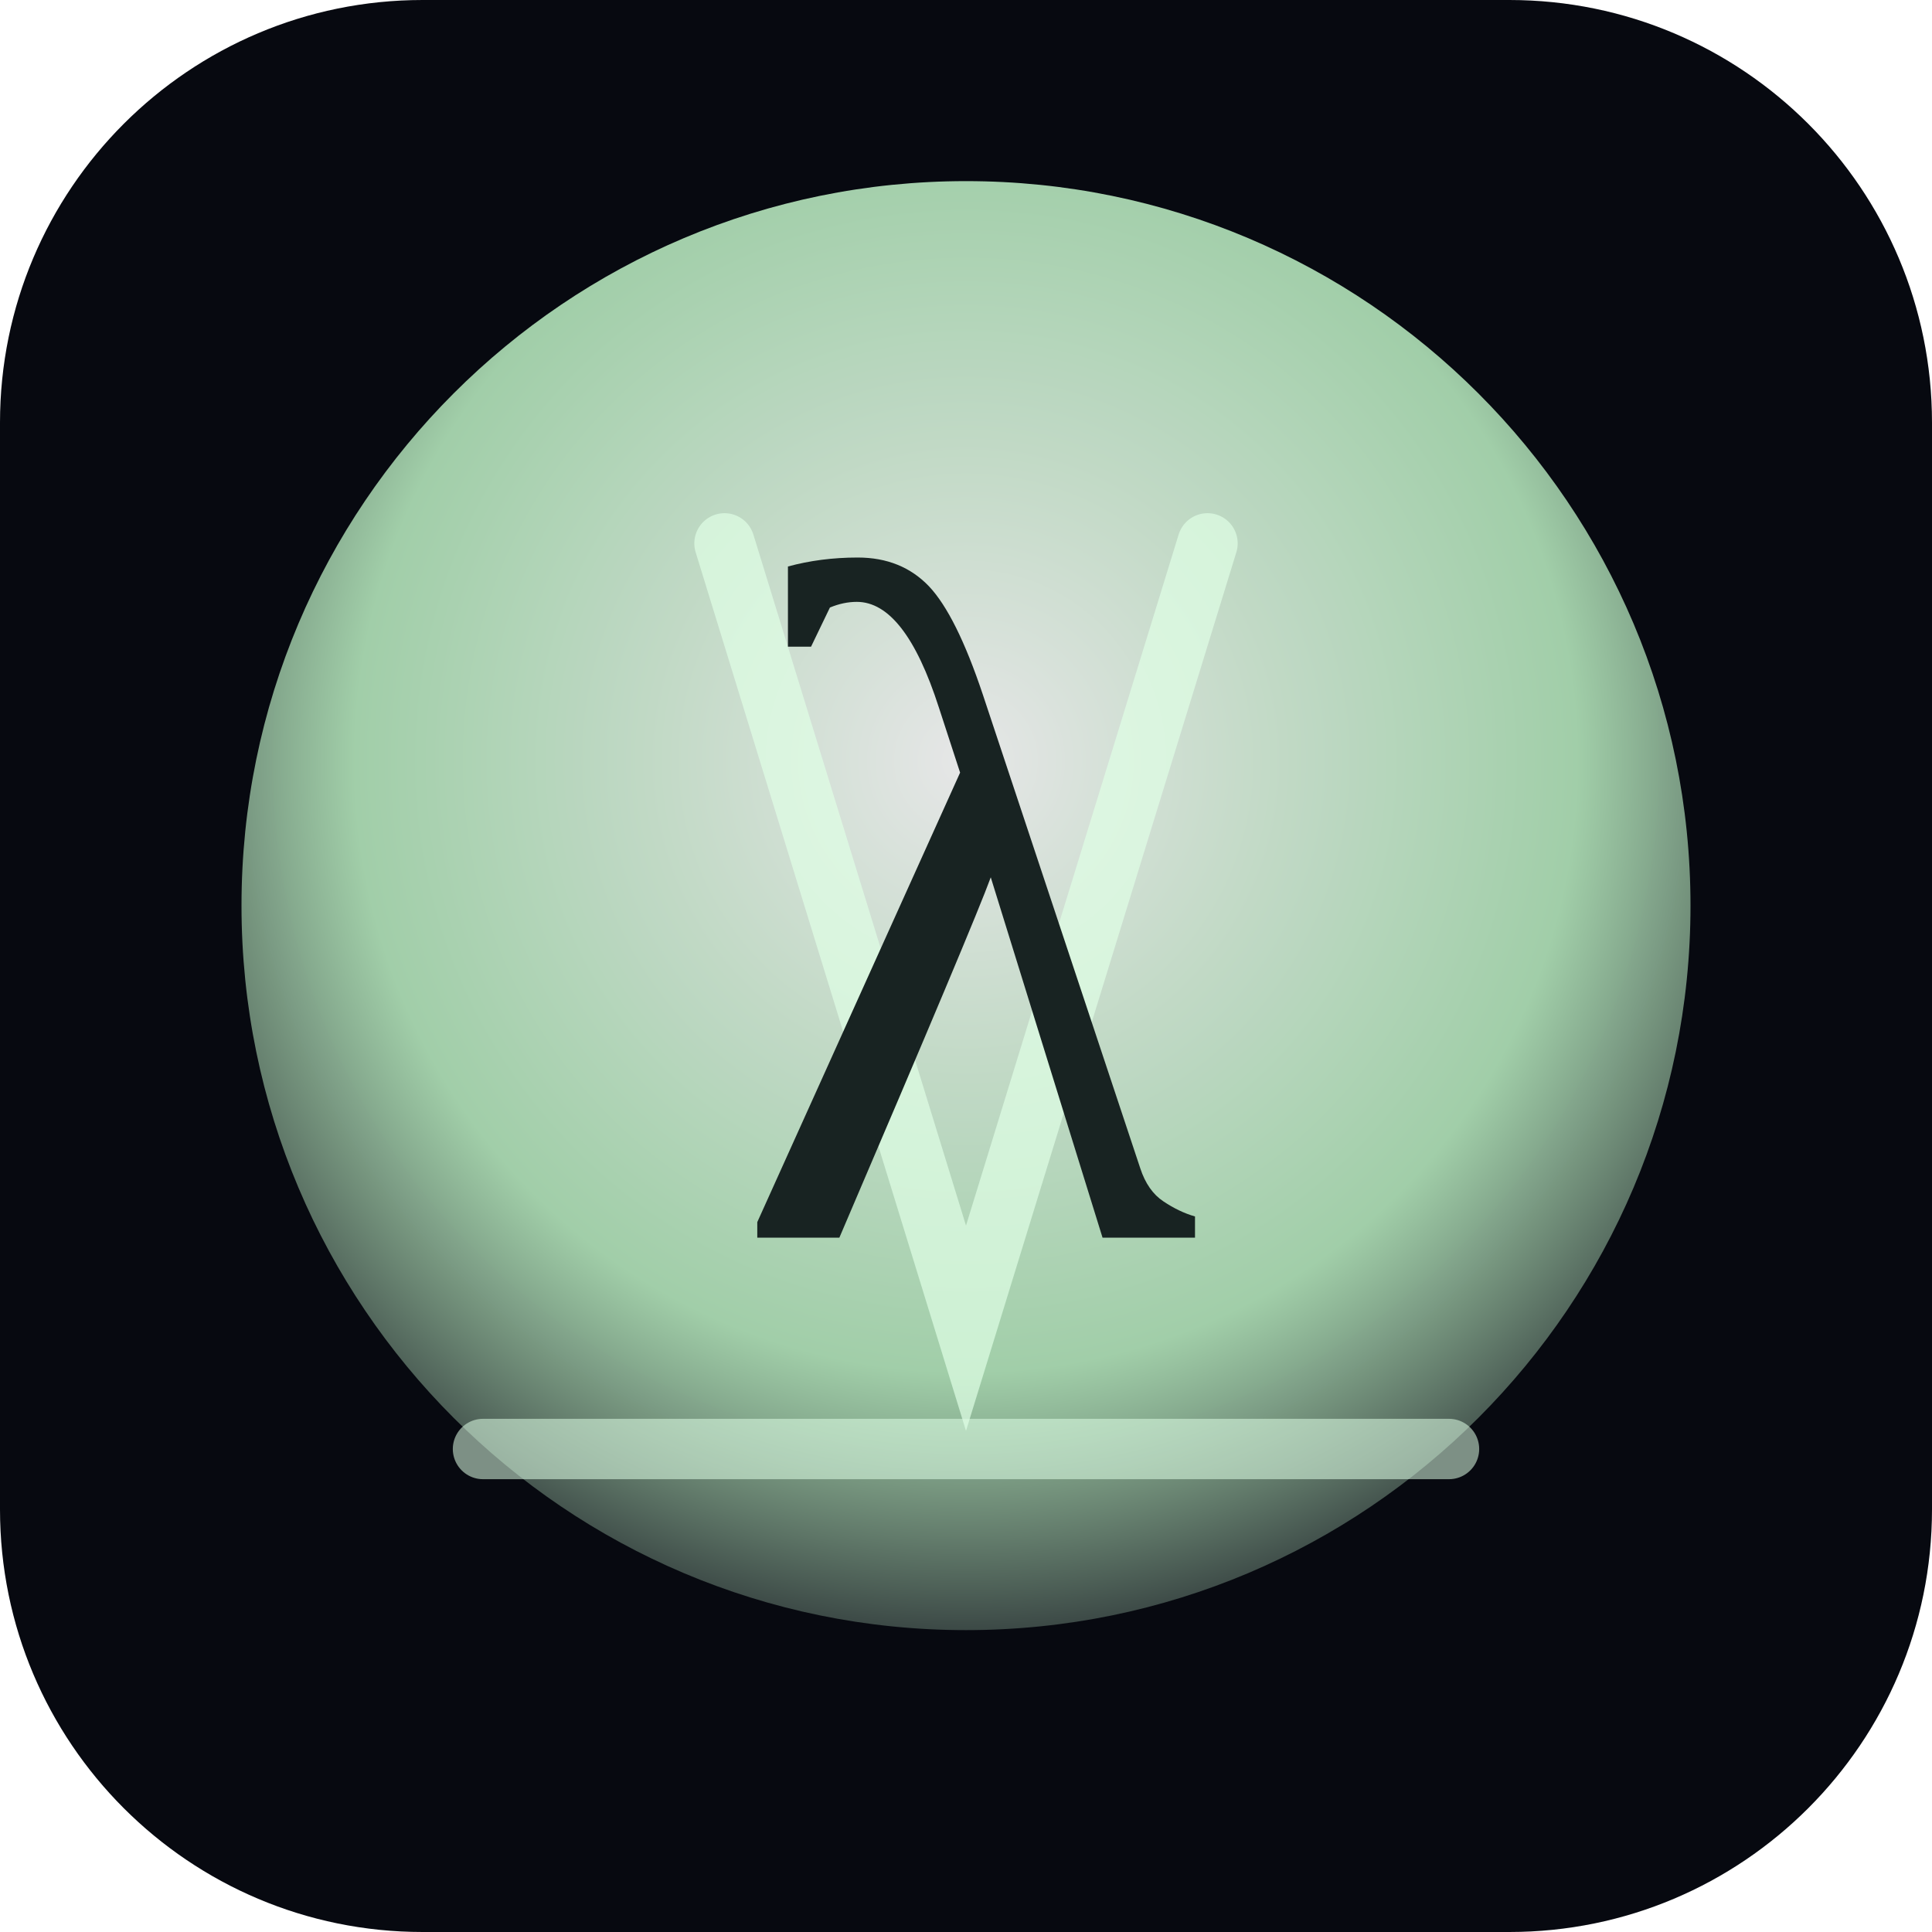
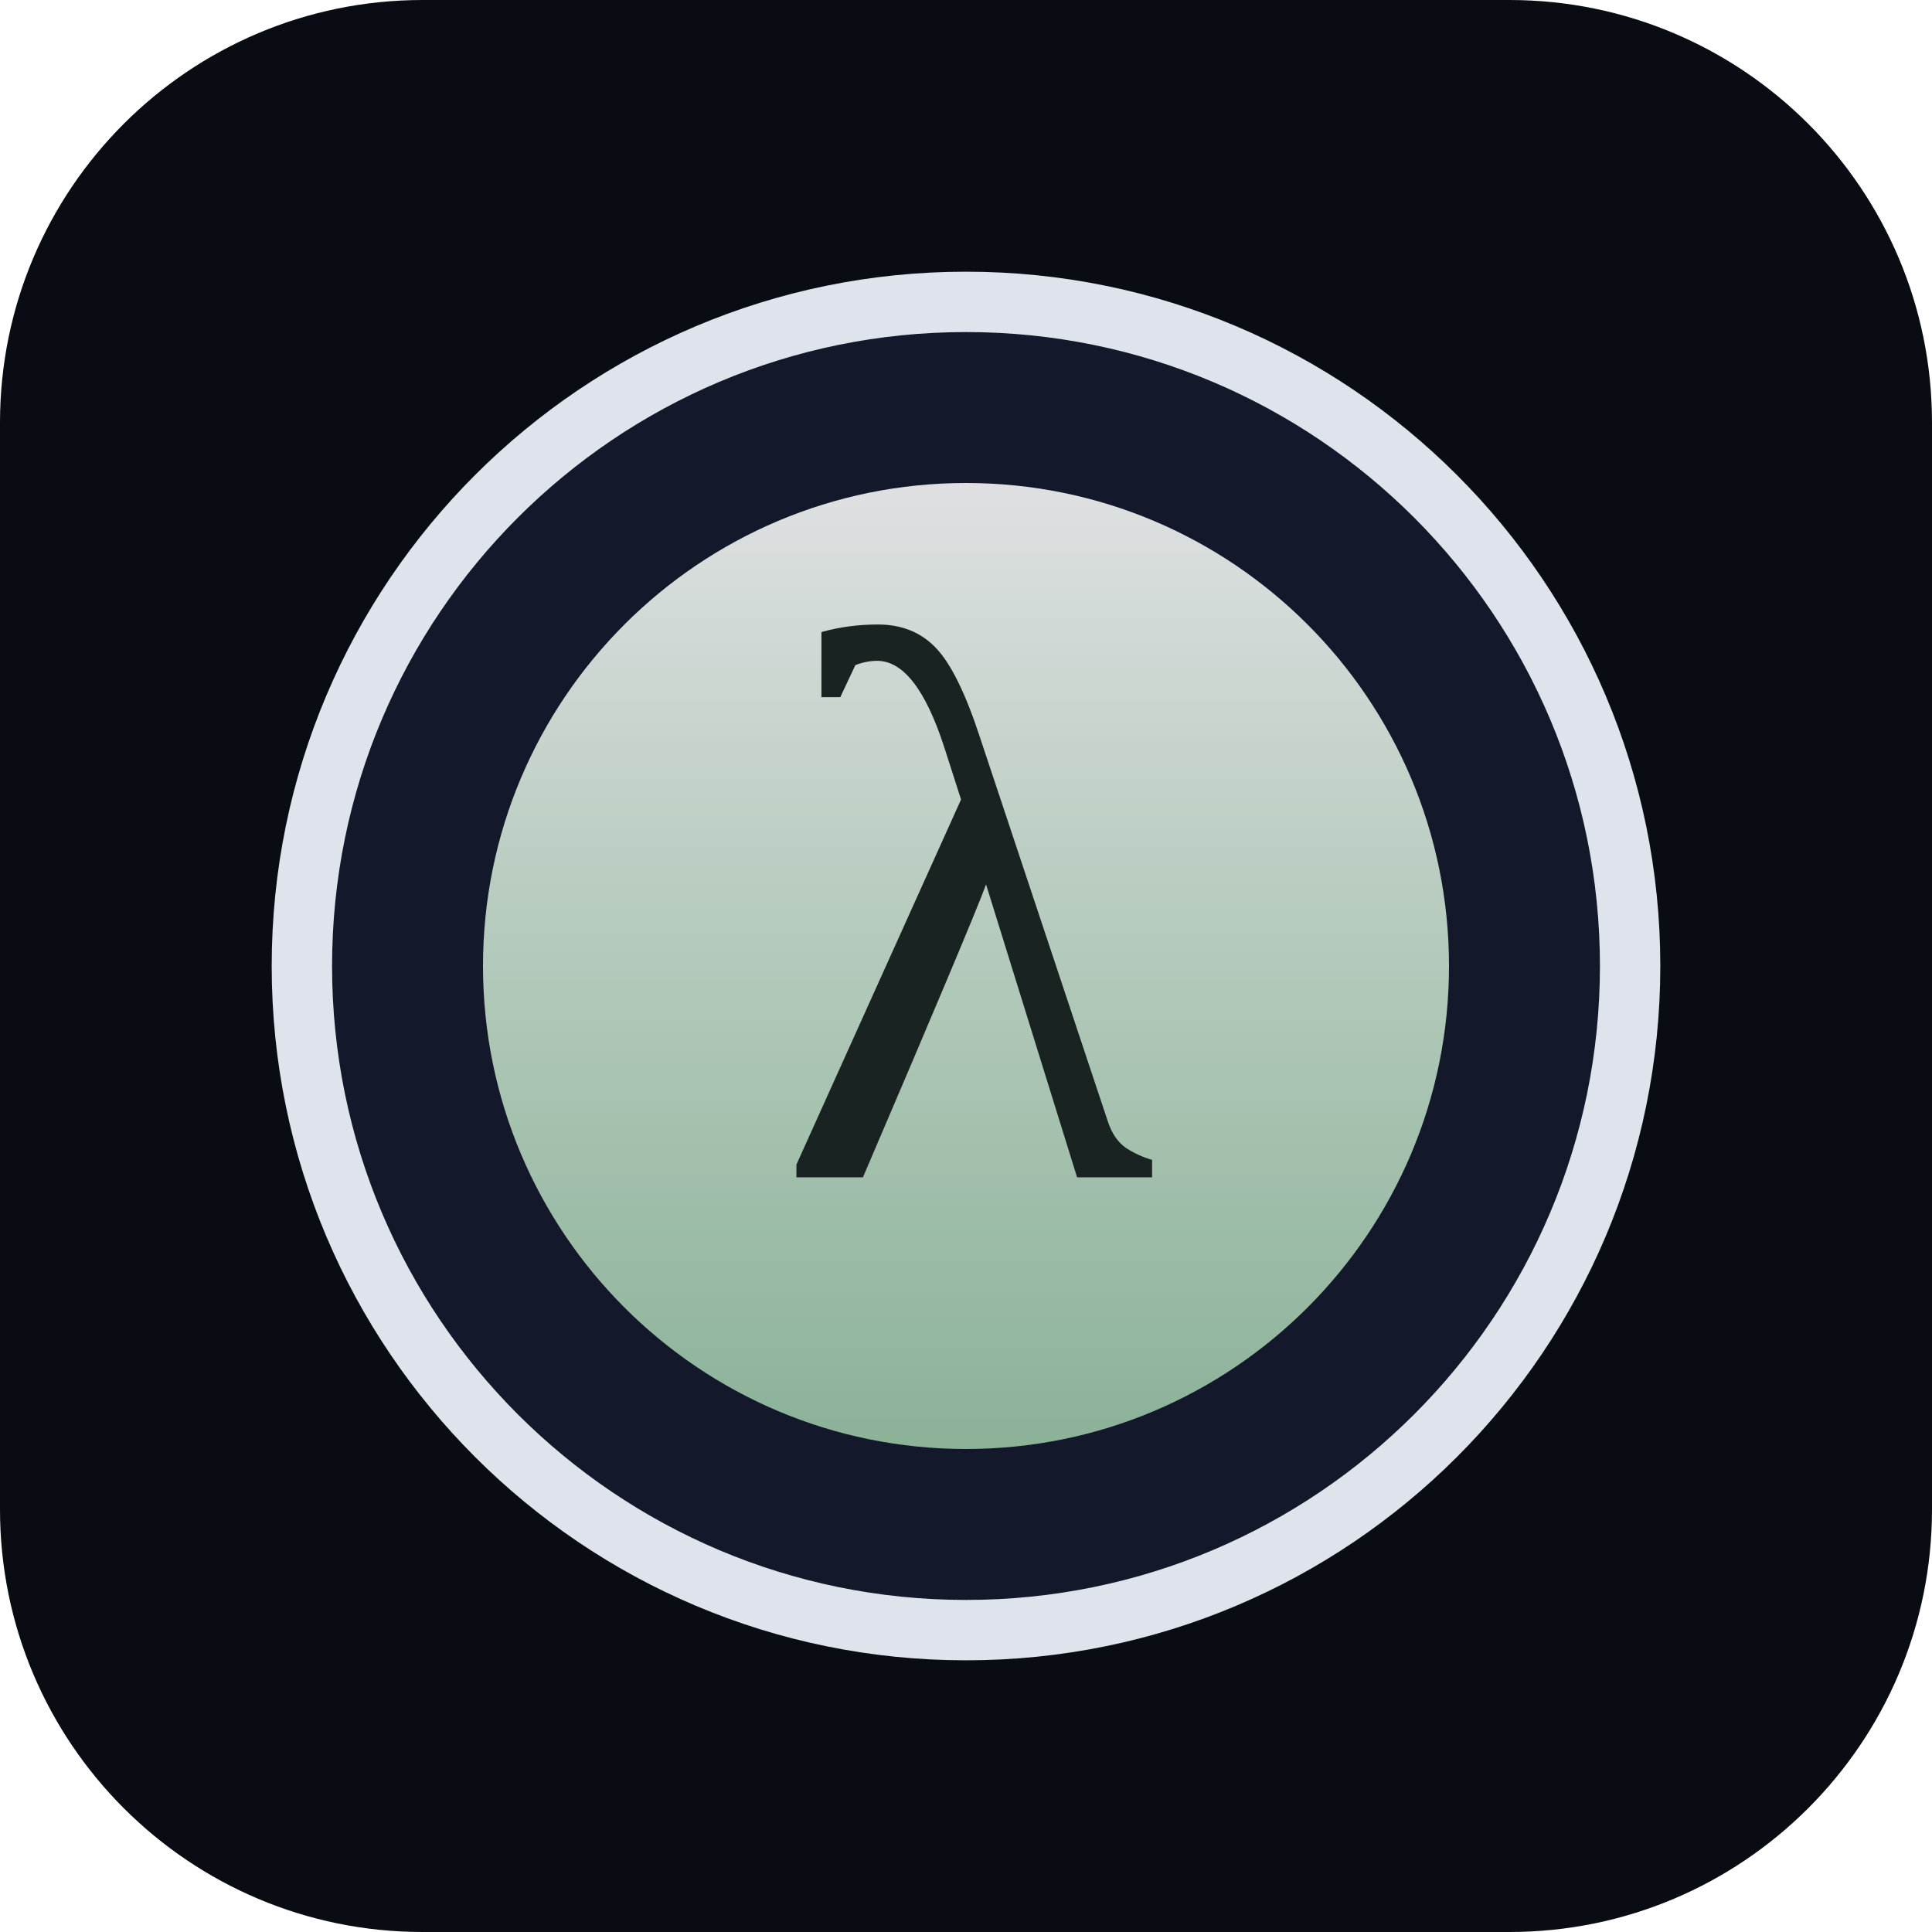
<svg xmlns="http://www.w3.org/2000/svg" viewBox="0 0 64 64">
  <defs>
-     <radialGradient id="lambdaGlow" cx="50%" cy="40%" r="66%">
-       <stop offset="0%" stop-color="#ffffff" stop-opacity="0.9" />
-       <stop offset="64%" stop-color="#c8ffcf" stop-opacity="0.8" />
-       <stop offset="100%" stop-color="#14151f" stop-opacity="0.94" />
-     </radialGradient>
+     <linearGradient id="lambdaAura" x1="0%" y1="0%" x2="0%" y2="100%">
+       <stop offset="0%" stop-color="#ffffff" stop-opacity="0.94" />
+       <stop offset="100%" stop-color="#c8ffcf" stop-opacity="0.72" />
+     </linearGradient>
  </defs>
-   <rect width="64" height="64" rx="14" fill="#070910" />
-   <circle cx="32" cy="30" r="24" fill="url(#lambdaGlow)" />
-   <path d="M16 48h32" stroke="#dfffe6" stroke-width="2" stroke-linecap="round" opacity="0.55" />
-   <path d="M24 18l8 26 8-26" stroke="#dfffe6" stroke-width="2" stroke-linecap="round" fill="none" opacity="0.7" />
-   <text x="32" y="41" font-family="'Cormorant Garamond', 'Times New Roman', serif" font-size="32" text-anchor="middle" fill="#182322">λ</text>
+   <rect width="64" height="64" rx="14" fill="#0a0c13" />
+   <circle cx="32" cy="32" r="22" fill="#141a2d" stroke="#f0f5ff" stroke-width="2" opacity="0.92" />
+   <circle cx="32" cy="32" r="16" fill="url(#lambdaAura)" opacity="0.92" />
+   <text x="32" y="39" font-family="'Cormorant Garamond', 'Times New Roman', serif" font-size="26" text-anchor="middle" fill="#182322">λ</text>
</svg>
